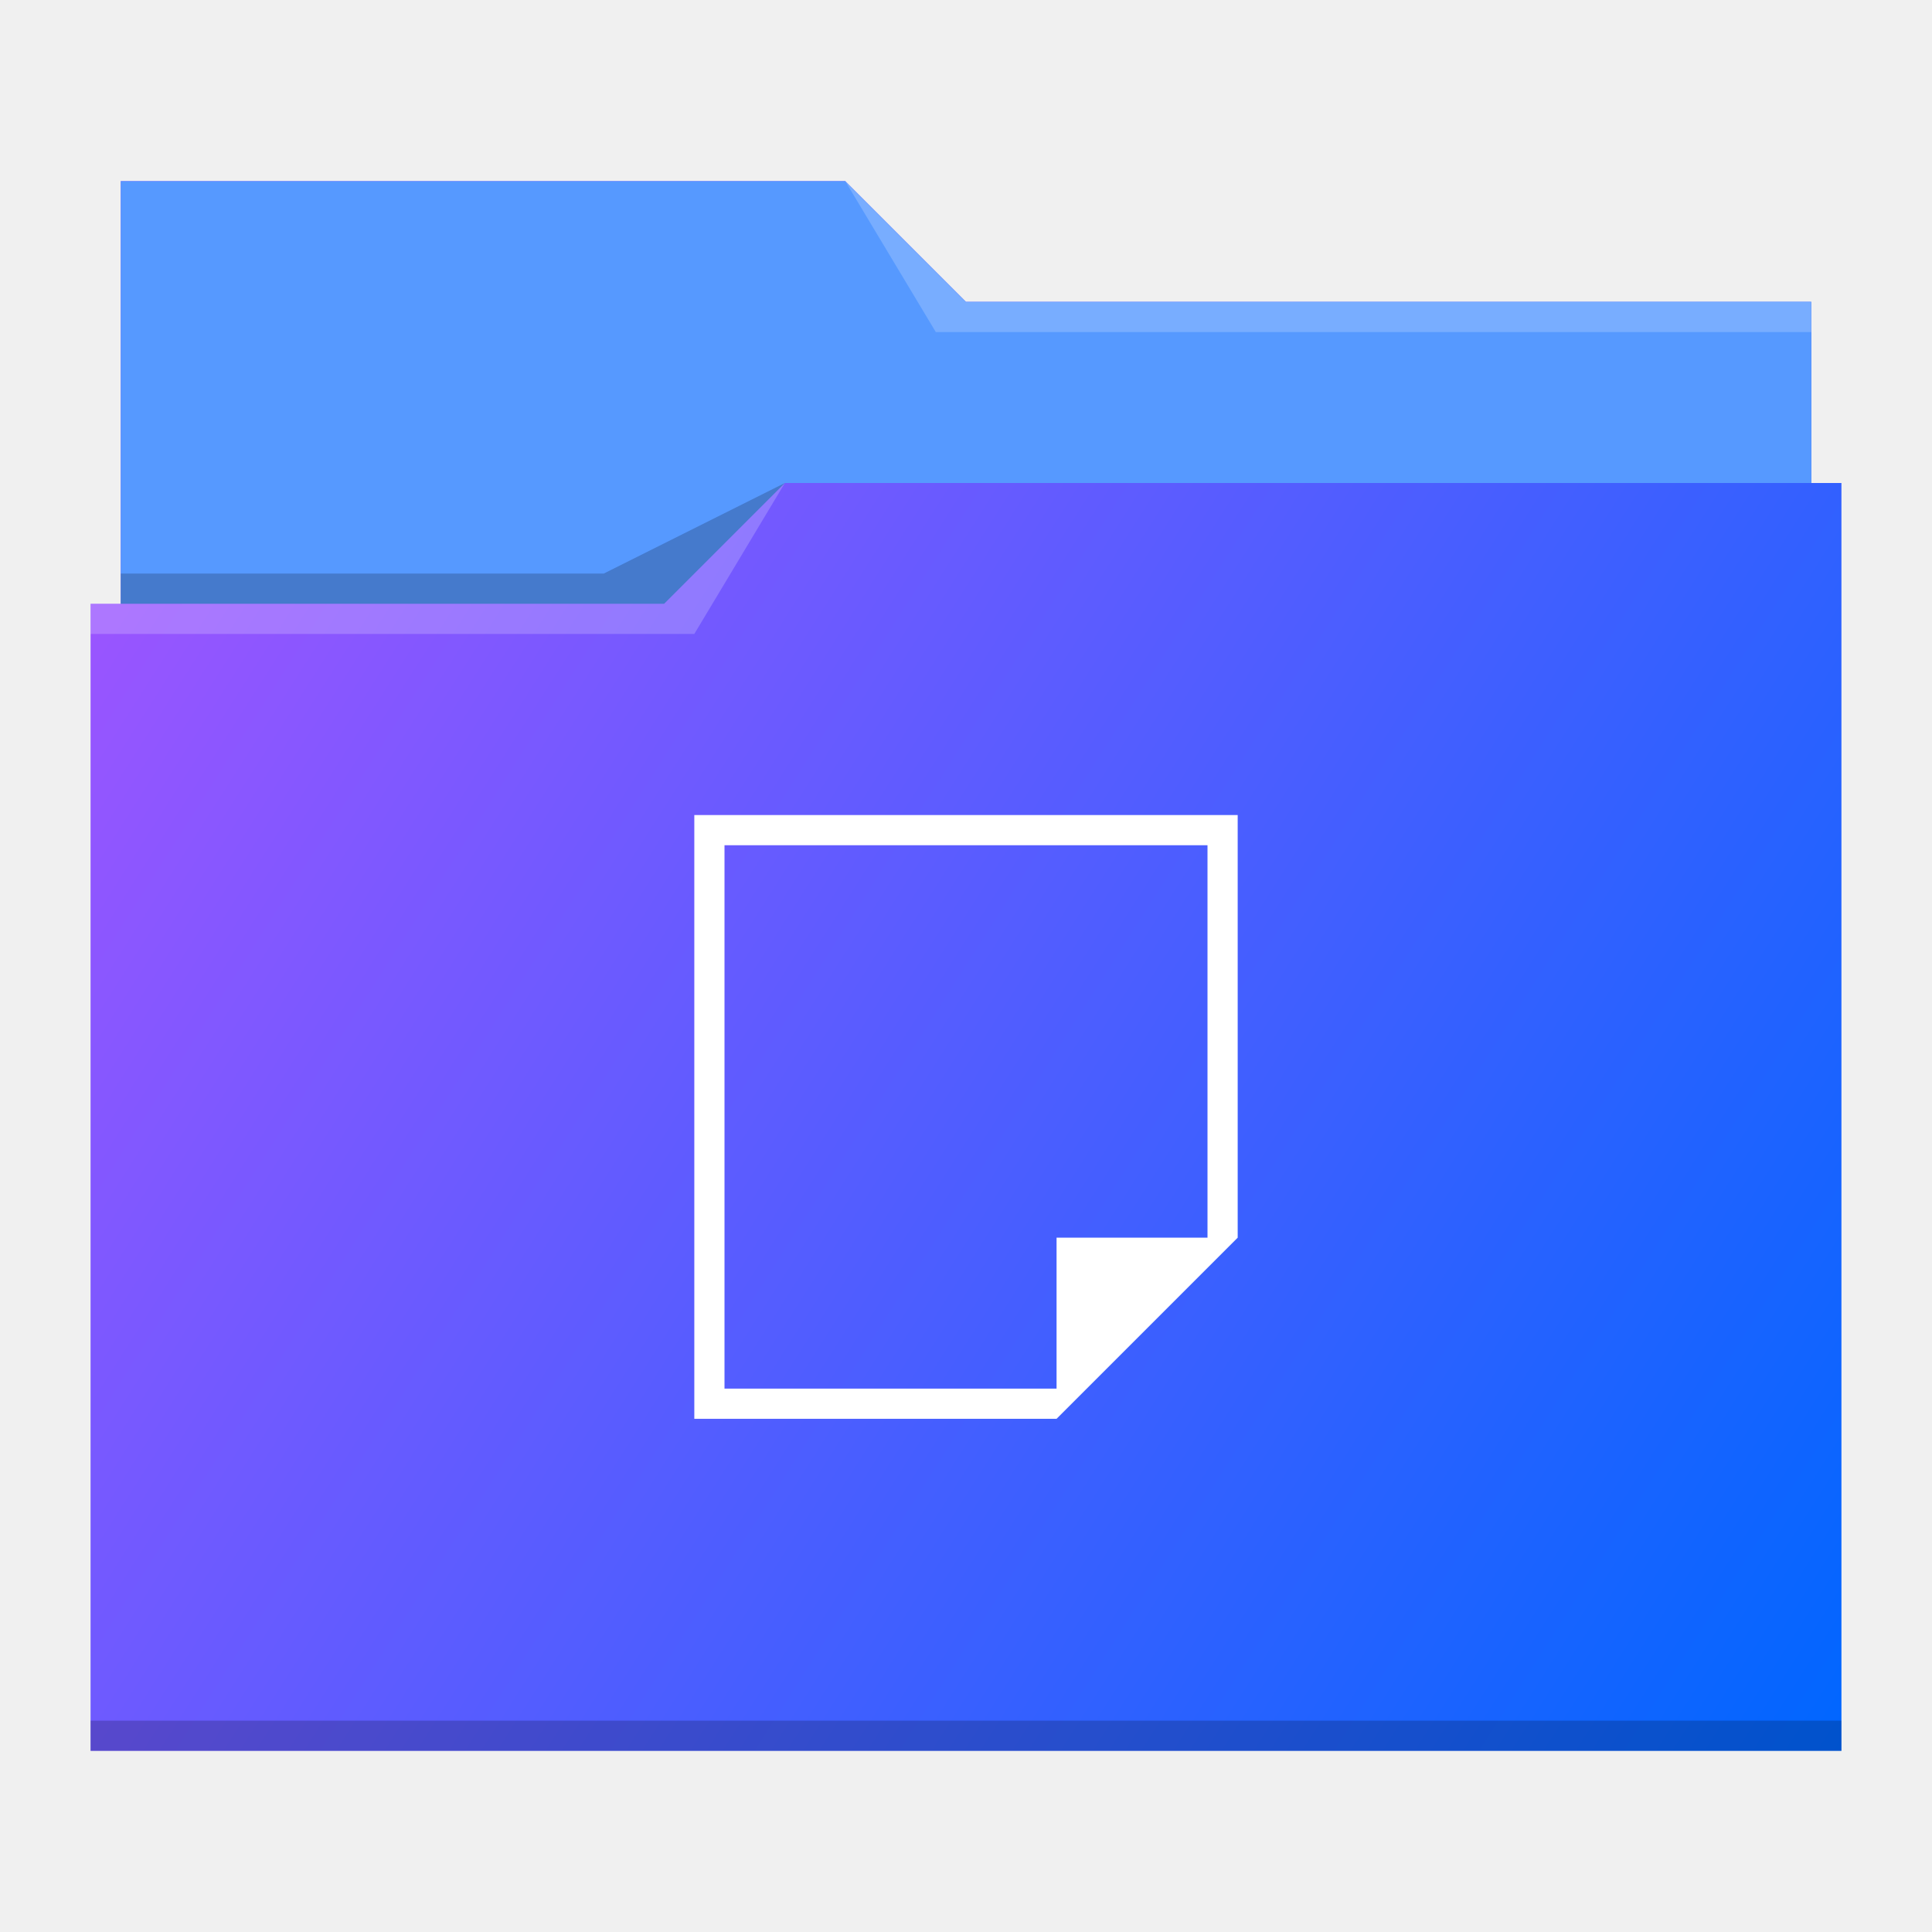
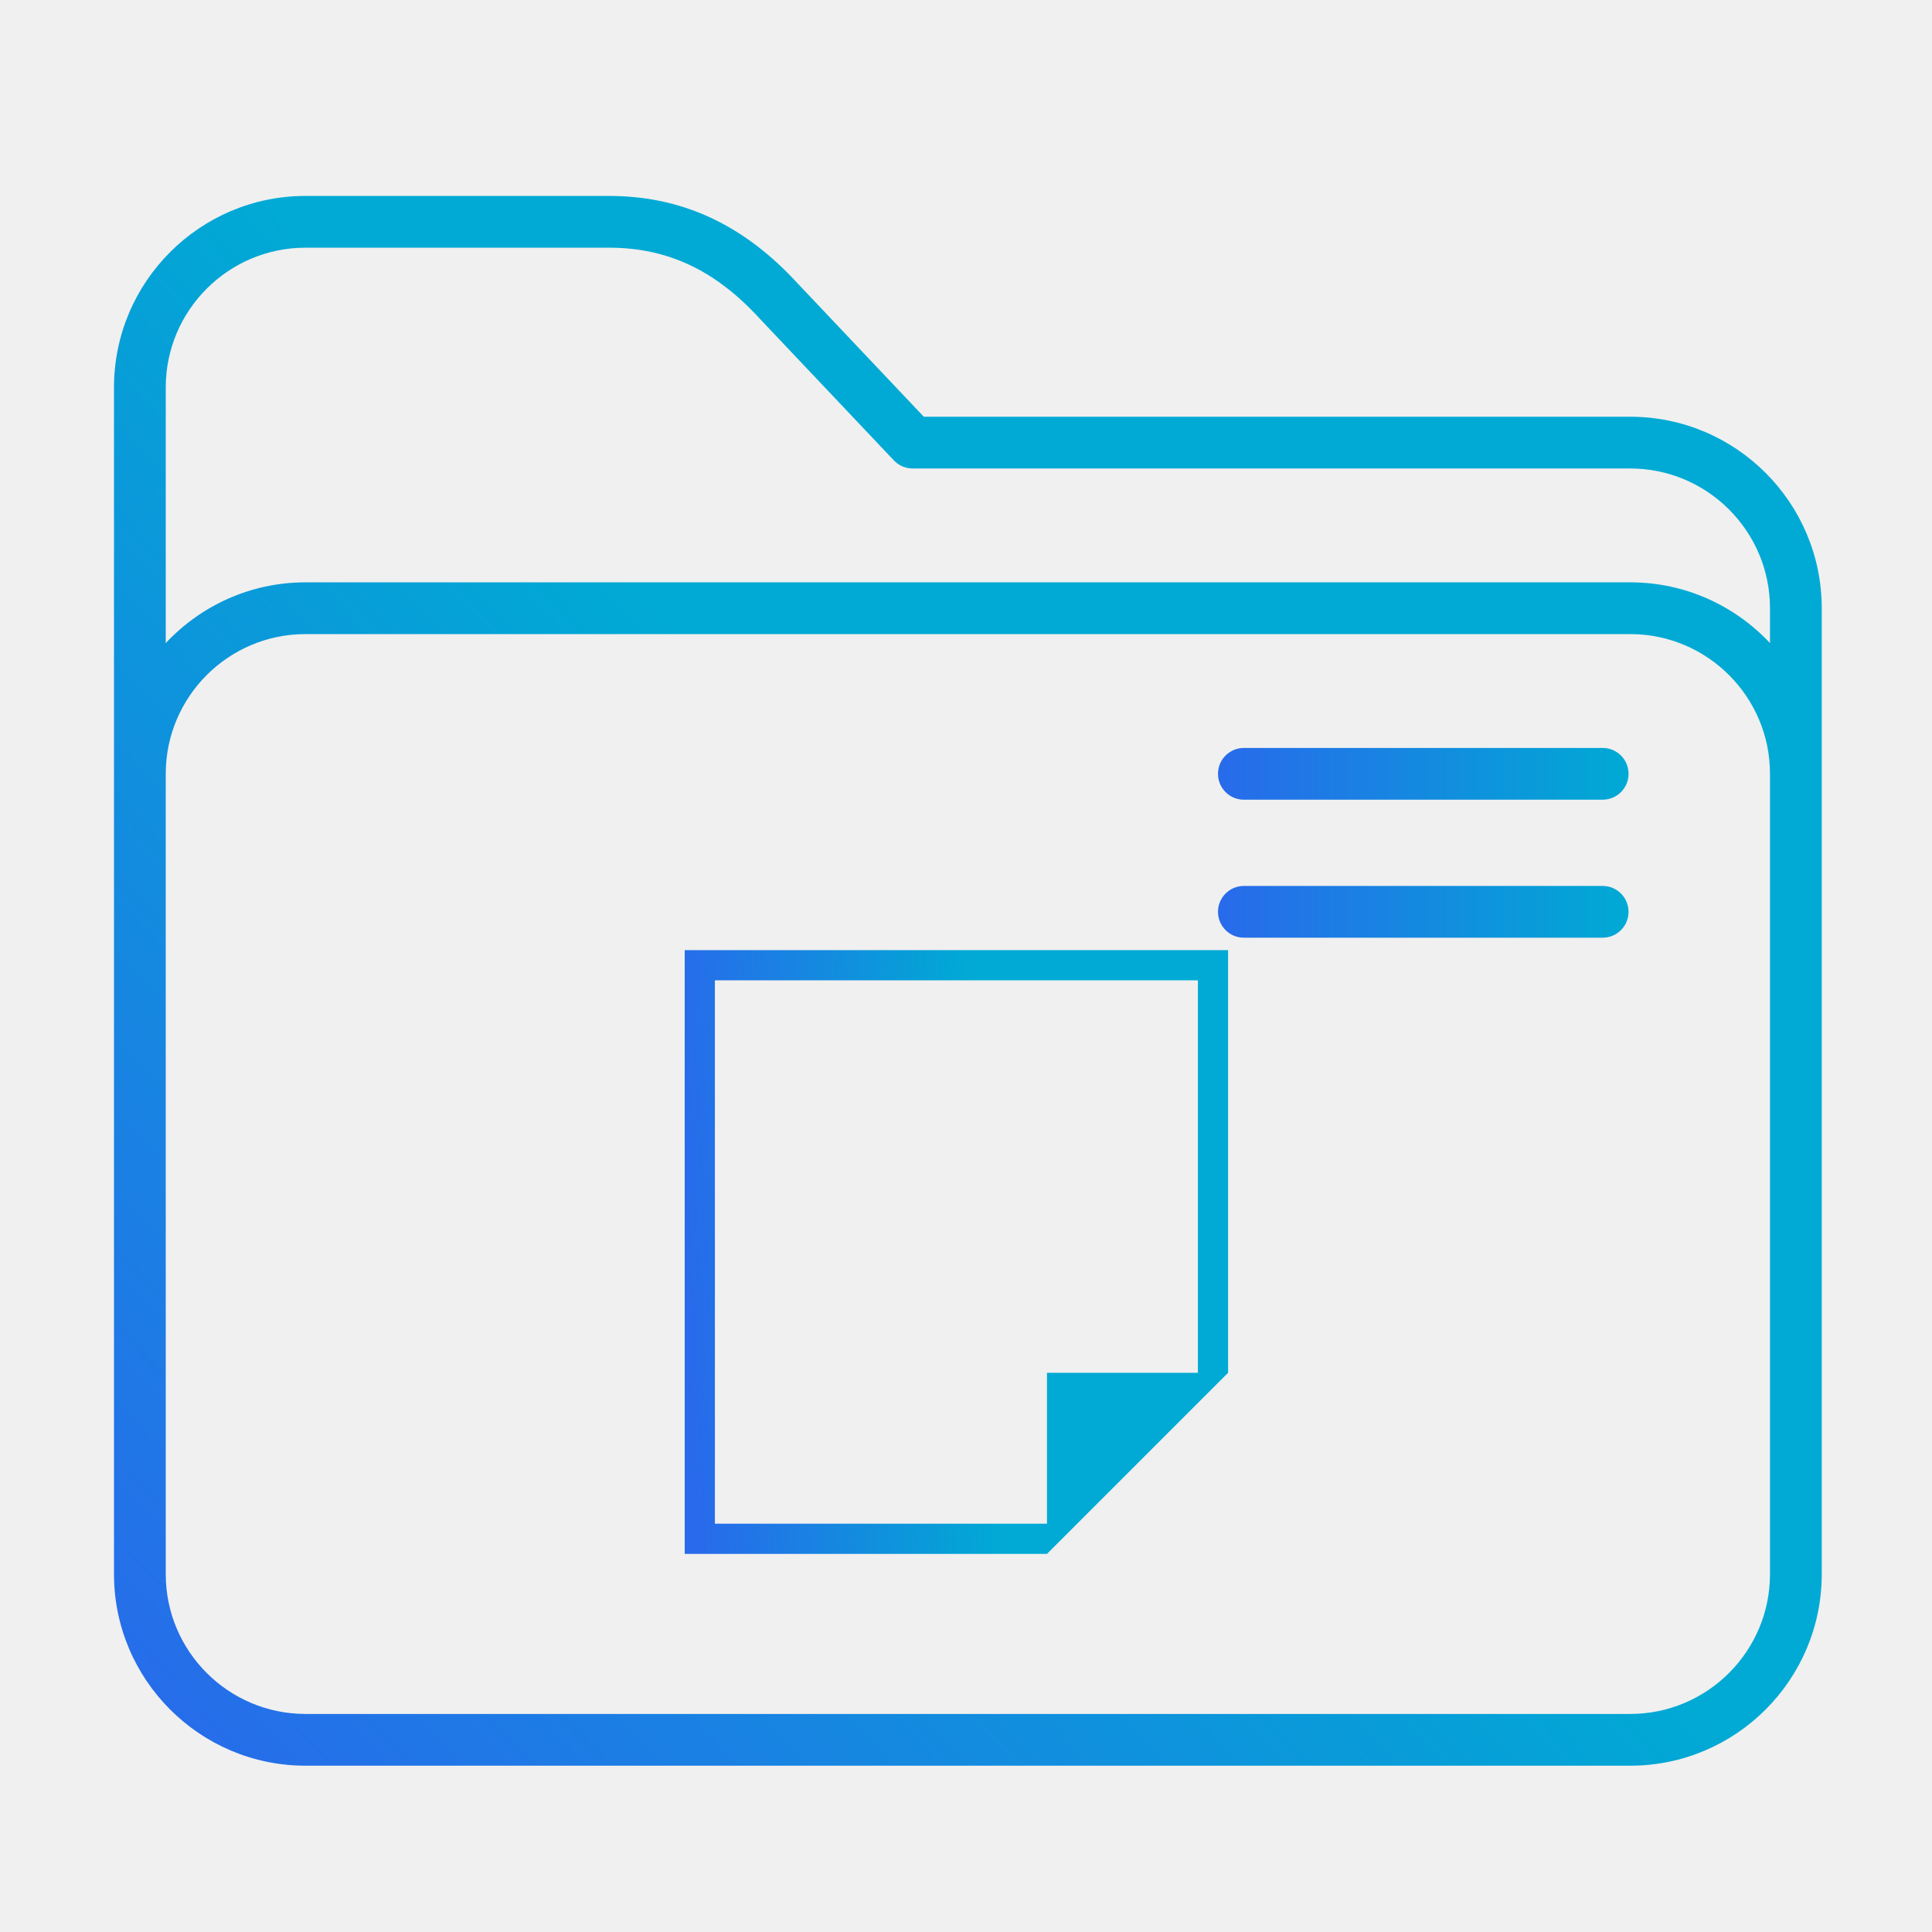
- <svg xmlns="http://www.w3.org/2000/svg" xmlns:xlink="http://www.w3.org/1999/xlink" viewBox="0 0 64 64" version="1.1" id="svg14">
+ <svg xmlns="http://www.w3.org/2000/svg" xmlns:xlink="http://www.w3.org/1999/xlink" id="svg12" version="1.1" viewBox="0 0 64 64">
  <defs id="defs3051">
-     <linearGradient id="linearGradient832">
-       <stop style="stop-color:#9955ff;stop-opacity:1" offset="0" id="stop828" />
-       <stop style="stop-color:#0066ff;stop-opacity:1" offset="1" id="stop830" />
+     <linearGradient id="linearGradient847">
+       <stop style="stop-color:#286aeb;stop-opacity:1" offset="0" id="stop843" />
+       <stop style="stop-color:#00aad4;stop-opacity:1" offset="1" id="stop845" />
    </linearGradient>
-     <style type="text/css" id="current-color-scheme">
+     <style id="current-color-scheme" type="text/css">
      .ColorScheme-Text {
        color:#31363b;
      }
      .ColorScheme-Background {
        color:#eff0f1;
      }
      .ColorScheme-Highlight {
        color:#3daee9;
      }
      .ColorScheme-ViewText {
        color:#31363b;
      }
      .ColorScheme-ViewBackground {
        color:#fcfcfc;
      }
      .ColorScheme-ViewHover {
        color:#93cee9;
      }
      .ColorScheme-ViewFocus{
        color:#3daee9;
      }
      .ColorScheme-ButtonText {
        color:#31363b;
      }
      .ColorScheme-ButtonBackground {
        color:#eff0f1;
      }
      .ColorScheme-ButtonHover {
        color:#93cee9;
      }
      .ColorScheme-ButtonFocus{
        color:#3daee9;
      }
      </style>
-     <linearGradient xlink:href="#linearGradient832" id="linearGradient834" x1="3" y1="21" x2="61" y2="58" gradientUnits="userSpaceOnUse" />
+     <linearGradient xlink:href="#linearGradient847" id="linearGradient880" x1="4.385" y1="469.442" x2="249.551" y2="235.88" gradientUnits="userSpaceOnUse" />
+     <linearGradient xlink:href="#linearGradient847" id="linearGradient850" x1="22.682" y1="41.475" x2="32.626" y2="40.962" gradientUnits="userSpaceOnUse" />
+     <linearGradient xlink:href="#linearGradient847" id="linearGradient853" x1="320" y1="187.5" x2="439" y2="187.5" gradientUnits="userSpaceOnUse" />
+     <linearGradient xlink:href="#linearGradient847" id="linearGradient861" x1="320" y1="227.5" x2="439" y2="227.5" gradientUnits="userSpaceOnUse" />
  </defs>
-   <path style="fill:url(#linearGradient834);fill-opacity:1;stroke:none" d="M 4 6 L 4 11 L 4 20 L 3 20 L 3 21 L 3.002 21 C 3.002 21.004 3 21.008 3 21.012 L 3 57 L 3 58 L 4 58 L 60 58 L 61 58 L 61 57 L 61 21.012 L 61 21 L 61 16 L 60 16 L 60 11.01 C 60 11.007 59.998 11.004 59.998 11 L 60 11 L 60 10 L 32 10 L 28 6 L 4 6 z " class="ColorScheme-Highlight" id="path4" />
-   <path style="fill-opacity:1;fill-rule:evenodd;fill:#5699ff" d="M 4 6 L 4 11 L 4 20 L 22 20 L 26 16 L 60 16 L 60 11.01 C 60 11.007 59.998 11.004 59.998 11 L 60 11 L 60 10 L 32 10 L 28 6 L 4 6 z " id="path6" />
-   <path style="fill:#ffffff;fill-opacity:0.2;fill-rule:evenodd" d="M 28 6 L 31 11 L 33 11 L 60 11 L 60 10 L 33 10 L 32 10 L 28 6 z M 26 16 L 22 20 L 3 20 L 3 21 L 23 21 L 26 16 z " id="path8" />
-   <path style="fill-opacity:0.2;fill-rule:evenodd" d="M 26 16 L 20 19 L 4 19 L 4 20 L 22 20 L 26 16 z M 3 57 L 3 58 L 4 58 L 60 58 L 61 58 L 61 57 L 60 57 L 4 57 L 3 57 z " class="ColorScheme-Text" id="path10" />
-   <path style="fill:#ffffff;fill-opacity:1;stroke:none" d="M 23 27 L 23 28 L 23 46 L 23 47 L 35 47 L 41 41 L 41 27 L 23 27 z M 24 28 L 40 28 L 40 41 L 35 41 L 35 46 L 24 46 L 24 28 z " class="ColorScheme-Background" id="path12" />
+   <g id="g8" transform="matrix(0.1142857,0,0,0.1142857,3.776214,4.205224)">
+     <path d="M 439.5,84 H 234.729 L 198.09,45.279 C 182.464,28.269 164.607,20 143.5,20 h -88 C 24.897,20 0,44.897 0,75.5 v 344 C 0,450.103 24.897,475 55.5,475 h 384 c 30.603,0 55.5,-24.897 55.5,-55.5 v -280 C 495,108.897 470.103,84 439.5,84 Z M 480,419.5 c 0,22.332 -18.168,40.5 -40.5,40.5 H 55.5 C 33.168,460 15,441.832 15,419.5 v -232 C 15,165.168 33.168,147 55.5,147 h 384 c 22.332,0 40.5,18.168 40.5,40.5 z M 439.5,132 H 55.5 C 39.536,132 25.135,138.784 15,149.61 V 75.5 C 15,53.168 33.168,35 55.5,35 h 88 c 16.92,0 30.768,6.503 43.579,20.465 0.026,0.028 0.052,0.057 0.079,0.084 l 38.895,41.105 C 227.469,98.151 229.439,99 231.5,99 h 208 c 22.332,0 40.5,18.168 40.5,40.5 v 10.11 C 469.865,138.784 455.464,132 439.5,132 Z" id="path2" style="fill-opacity:1;fill:url(#linearGradient880)" />
+     <path d="m 431.5,180 h -104 c -4.142,0 -7.5,3.357 -7.5,7.5 0,4.143 3.358,7.5 7.5,7.5 h 104 c 4.142,0 7.5,-3.357 7.5,-7.5 0,-4.143 -3.358,-7.5 -7.5,-7.5 z" id="path4-3" style="fill:url(#linearGradient853);fill-opacity:1.0" />
+     <path d="m 431.5,220 h -104 c -4.142,0 -7.5,3.357 -7.5,7.5 0,4.143 3.358,7.5 7.5,7.5 h 104 c 4.142,0 7.5,-3.357 7.5,-7.5 0,-4.143 -3.358,-7.5 -7.5,-7.5 z" id="path6-6" style="fill:url(#linearGradient861);fill-opacity:1.0" />
+   </g>
+   <path style="color:#eff0f1;fill:url(#linearGradient850);fill-opacity:1;stroke:none" d="m 22.682,31.475 v 1 18 1 h 12 l 6,-6 v -14 z m 1,1 h 16 v 13 h -5 v 5 h -11 z" class="ColorScheme-Background" id="path12" />
</svg>
